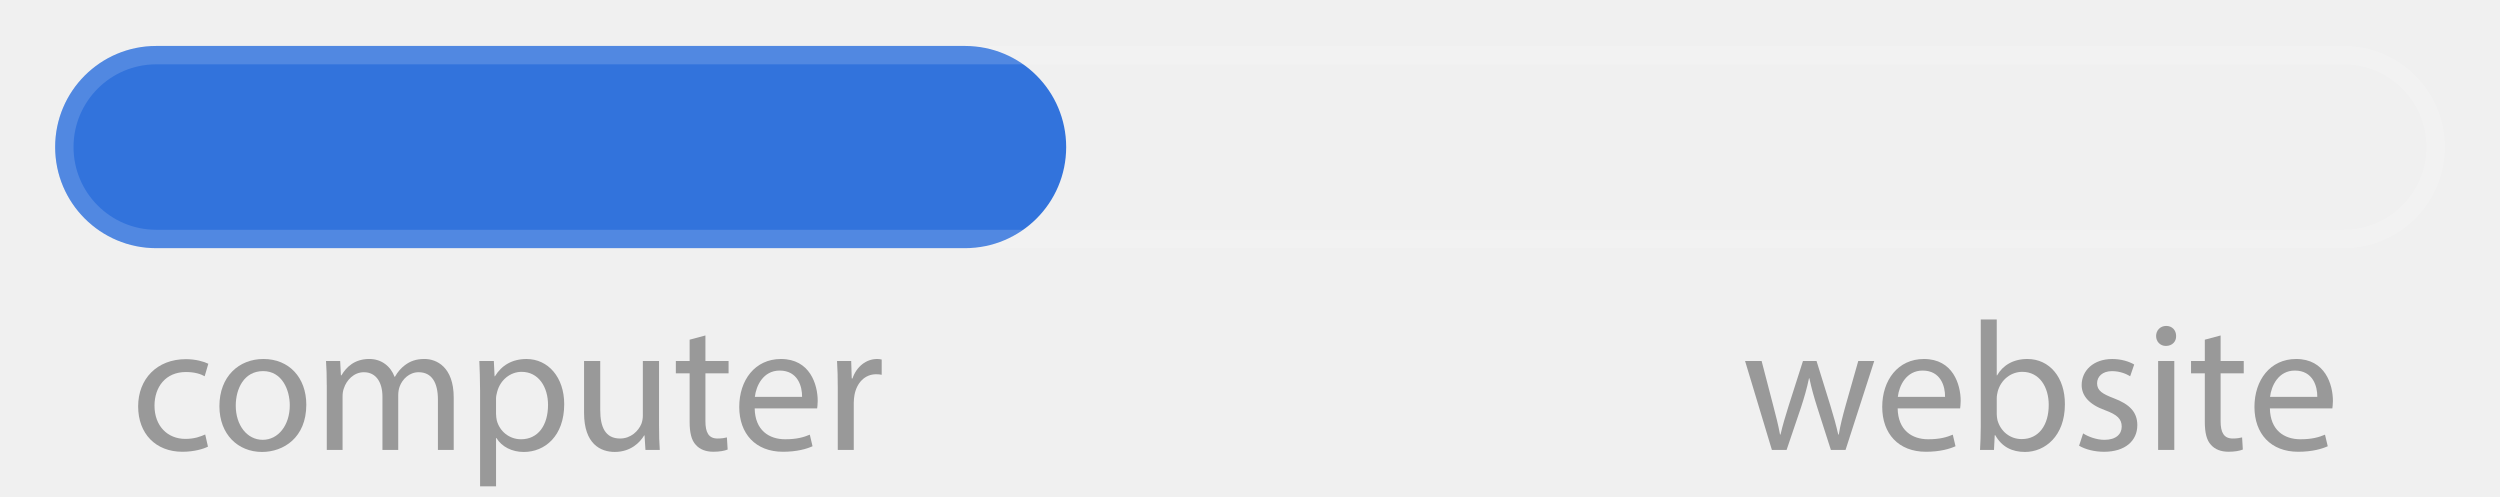
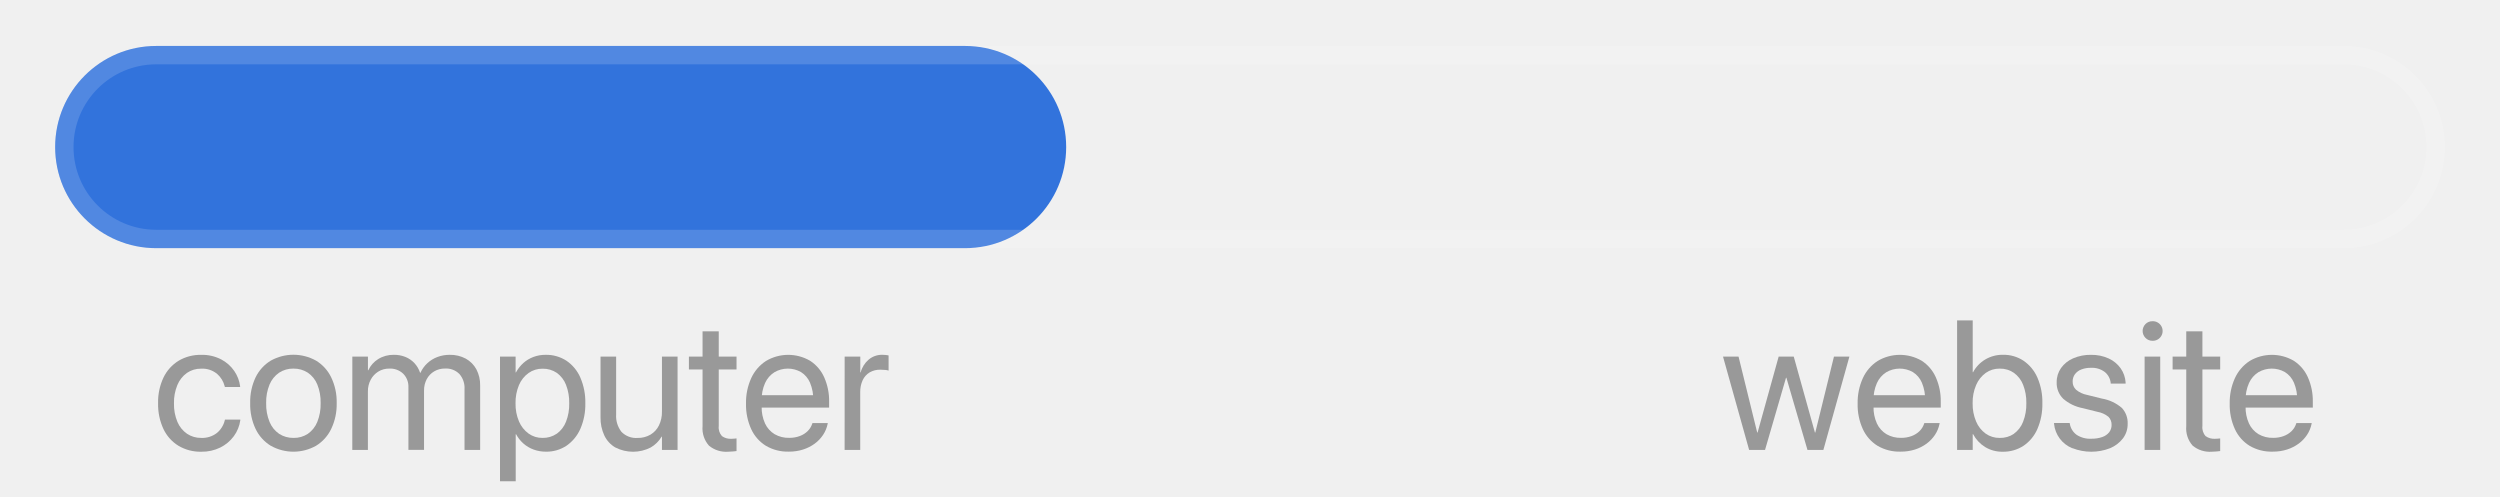
- <svg xmlns="http://www.w3.org/2000/svg" version="1.1" x="0px" y="0px" viewBox="0 0 136 27" style="enable-background:new 0 0 136 27;" xml:space="preserve">
-   <style type="text/css">
- 	.st0{fill:#666666;}
- 	.st1{fill:#3273DC;}
- 	.st2{fill:#FF0040;}
- 	.st3{opacity:0.5;}
- 	.st4{fill:#FFFFFF;}
- 	.st5{opacity:0.15;fill:none;stroke:#FFFFFF;stroke-miterlimit:10;}
- 	.st6{opacity:0.2;fill:none;stroke:#000000;stroke-width:1.064;stroke-miterlimit:10;}
- 	.st7{display:none;}
- 	.st8{display:inline;}
- 	.st9{fill:#999999;}
- </style>
-   <g id="progress_bar_labels_any">
- </g>
-   <g id="progress_bar_inside_any">
-     <path class="st1" d="M8.5,13.5C5.462,13.5,3,11.038,3,8s2.462-5.5,5.5-5.5h44C55.538,2.5,58,4.962,58,8s-2.462,5.5-5.5,5.5H8.5z" />
+ <svg xmlns="http://www.w3.org/2000/svg" viewBox="0 0 136 27">
+   <defs>
+     <style>
+       .cls-1 {
+         fill: #ff00bf;
+         opacity: 0;
+       }
+ 
+       .cls-2 {
+         fill: #999;
+       }
+ 
+       .cls-3 {
+         fill: #3273dc;
+       }
+ 
+       .cls-4 {
+         fill: none;
+         stroke: #fff;
+         stroke-miterlimit: 10;
+         opacity: 0.15;
+       }
+     </style>
+   </defs>
+   <g id="transparent_BG" data-name="transparent BG">
+     <rect class="cls-1" width="136" height="27" />
  </g>
-   <g id="progress_bar_outline_any">
- </g>
-   <g id="progress_bar_labels_dark">
+   <g id="progress_bar_labels_dark" data-name="progress bar labels dark">
    <g>
-       <g>
-         <path class="st9" d="M11.313,24.296c-0.229,0.12-0.739,0.28-1.39,0.28c-1.459,0-2.408-0.99-2.408-2.469     c0-1.489,1.02-2.569,2.599-2.569c0.52,0,0.979,0.13,1.219,0.25l-0.199,0.68c-0.21-0.12-0.54-0.23-1.02-0.23     c-1.109,0-1.709,0.82-1.709,1.829c0,1.12,0.72,1.809,1.679,1.809c0.5,0,0.83-0.13,1.079-0.24L11.313,24.296z" />
-         <path class="st9" d="M16.663,22.018c0,1.789-1.239,2.568-2.409,2.568c-1.309,0-2.318-0.959-2.318-2.489     c0-1.619,1.06-2.568,2.398-2.568C15.723,19.529,16.663,20.538,16.663,22.018z M12.825,22.067c0,1.06,0.609,1.859,1.469,1.859     c0.84,0,1.47-0.79,1.47-1.879c0-0.819-0.41-1.859-1.449-1.859C13.274,20.188,12.825,21.148,12.825,22.067z" />
-         <path class="st9" d="M17.775,20.948c0-0.5-0.01-0.91-0.04-1.31h0.77l0.04,0.78h0.03c0.27-0.46,0.72-0.89,1.519-0.89     c0.66,0,1.16,0.4,1.37,0.969h0.02c0.15-0.27,0.34-0.479,0.54-0.629c0.29-0.22,0.609-0.34,1.069-0.34     c0.64,0,1.589,0.42,1.589,2.099v2.849h-0.859v-2.738c0-0.93-0.34-1.489-1.05-1.489c-0.499,0-0.89,0.37-1.039,0.799     c-0.04,0.12-0.07,0.28-0.07,0.44v2.988h-0.859v-2.898c0-0.77-0.34-1.329-1.01-1.329c-0.549,0-0.949,0.439-1.089,0.879     c-0.05,0.13-0.07,0.28-0.07,0.43v2.918h-0.859V20.948z" />
-         <path class="st9" d="M26.115,21.218c0-0.62-0.02-1.119-0.04-1.579h0.79l0.04,0.83h0.02c0.36-0.59,0.93-0.939,1.719-0.939     c1.17,0,2.049,0.989,2.049,2.458c0,1.739-1.059,2.599-2.198,2.599c-0.64,0-1.199-0.28-1.489-0.759h-0.021v2.628h-0.869V21.218z      M26.984,22.507c0,0.13,0.021,0.25,0.04,0.36c0.16,0.609,0.69,1.029,1.319,1.029c0.93,0,1.47-0.76,1.47-1.869     c0-0.969-0.51-1.799-1.439-1.799c-0.6,0-1.159,0.43-1.329,1.089c-0.03,0.11-0.061,0.24-0.061,0.36V22.507z" />
-         <path class="st9" d="M35.852,23.157c0,0.5,0.01,0.939,0.04,1.319h-0.779l-0.05-0.79h-0.021c-0.229,0.39-0.739,0.899-1.599,0.899     c-0.76,0-1.67-0.42-1.67-2.119v-2.829h0.88v2.679c0,0.919,0.28,1.539,1.079,1.539c0.59,0,1-0.41,1.16-0.8     c0.05-0.13,0.079-0.29,0.079-0.45v-2.968h0.88V23.157z" />
-         <path class="st9" d="M38.375,18.249v1.389h1.259v0.67h-1.259v2.608c0,0.6,0.17,0.939,0.659,0.939c0.23,0,0.4-0.03,0.51-0.06     l0.04,0.66c-0.17,0.07-0.439,0.12-0.779,0.12c-0.41,0-0.739-0.13-0.949-0.37c-0.25-0.26-0.34-0.689-0.34-1.259v-2.638h-0.75     v-0.67h0.75v-1.159L38.375,18.249z" />
-         <path class="st9" d="M41.055,22.217c0.02,1.189,0.779,1.679,1.659,1.679c0.629,0,1.009-0.11,1.339-0.25l0.149,0.63     c-0.31,0.14-0.839,0.3-1.608,0.3c-1.489,0-2.379-0.979-2.379-2.439c0-1.459,0.859-2.608,2.269-2.608     c1.579,0,1.999,1.389,1.999,2.279c0,0.18-0.02,0.32-0.03,0.41H41.055z M43.633,21.588c0.01-0.56-0.229-1.429-1.22-1.429     c-0.889,0-1.279,0.819-1.349,1.429H43.633z" />
-         <path class="st9" d="M45.575,21.148c0-0.57-0.01-1.06-0.04-1.509h0.77l0.03,0.95h0.04c0.22-0.65,0.749-1.06,1.339-1.06     c0.101,0,0.17,0.01,0.25,0.03v0.83c-0.09-0.02-0.18-0.03-0.3-0.03c-0.619,0-1.06,0.47-1.18,1.129     c-0.02,0.12-0.039,0.26-0.039,0.41v2.579h-0.87V21.148z" />
-         <path class="st9" d="M95.832,19.639l0.64,2.458c0.141,0.54,0.271,1.04,0.36,1.54h0.029c0.11-0.49,0.271-1.01,0.431-1.529     l0.789-2.469h0.739l0.75,2.419c0.18,0.58,0.319,1.089,0.43,1.579h0.03c0.08-0.49,0.21-1,0.369-1.569l0.69-2.429h0.869     l-1.56,4.837H99.6l-0.74-2.309c-0.17-0.54-0.31-1.02-0.43-1.589h-0.02c-0.12,0.58-0.271,1.08-0.44,1.599l-0.779,2.299h-0.8     l-1.459-4.837H95.832z" />
-         <path class="st9" d="M103.233,22.217c0.02,1.189,0.779,1.679,1.659,1.679c0.629,0,1.009-0.11,1.339-0.25l0.149,0.63     c-0.31,0.14-0.839,0.3-1.608,0.3c-1.489,0-2.379-0.979-2.379-2.439c0-1.459,0.859-2.608,2.269-2.608     c1.579,0,1.999,1.389,1.999,2.279c0,0.18-0.02,0.32-0.03,0.41H103.233z M105.811,21.588c0.01-0.56-0.229-1.429-1.22-1.429     c-0.889,0-1.279,0.819-1.349,1.429H105.811z" />
-         <path class="st9" d="M107.713,24.476c0.021-0.33,0.04-0.819,0.04-1.25V17.38h0.87v3.039h0.02c0.31-0.54,0.869-0.89,1.649-0.89     c1.199,0,2.049,1,2.038,2.469c0,1.729-1.089,2.588-2.168,2.588c-0.7,0-1.26-0.27-1.619-0.91h-0.03l-0.04,0.8H107.713z      M108.623,22.537c0,0.11,0.02,0.22,0.039,0.32c0.17,0.61,0.68,1.029,1.319,1.029c0.92,0,1.47-0.75,1.47-1.859     c0-0.969-0.5-1.799-1.439-1.799c-0.6,0-1.159,0.41-1.339,1.079c-0.021,0.1-0.05,0.22-0.05,0.36V22.537z" />
-         <path class="st9" d="M113.322,23.577c0.26,0.17,0.72,0.35,1.159,0.35c0.64,0,0.94-0.32,0.94-0.72c0-0.419-0.25-0.649-0.9-0.889     c-0.869-0.31-1.279-0.79-1.279-1.369c0-0.78,0.63-1.419,1.67-1.419c0.489,0,0.919,0.14,1.188,0.3l-0.22,0.64     c-0.189-0.12-0.539-0.28-0.989-0.28c-0.52,0-0.81,0.3-0.81,0.66c0,0.4,0.29,0.58,0.92,0.819c0.839,0.32,1.269,0.74,1.269,1.459     c0,0.85-0.659,1.449-1.809,1.449c-0.529,0-1.02-0.13-1.359-0.33L113.322,23.577z" />
-         <path class="st9" d="M118.381,18.279c0.01,0.3-0.21,0.54-0.56,0.54c-0.31,0-0.529-0.24-0.529-0.54     c0-0.31,0.229-0.549,0.549-0.549C118.172,17.73,118.381,17.97,118.381,18.279z M117.402,24.476v-4.837h0.88v4.837H117.402z" />
-         <path class="st9" d="M120.801,18.249v1.389h1.259v0.67h-1.259v2.608c0,0.6,0.17,0.939,0.659,0.939c0.23,0,0.4-0.03,0.51-0.06     l0.04,0.66c-0.17,0.07-0.439,0.12-0.779,0.12c-0.41,0-0.739-0.13-0.949-0.37c-0.25-0.26-0.34-0.689-0.34-1.259v-2.638h-0.75     v-0.67h0.75v-1.159L120.801,18.249z" />
-         <path class="st9" d="M123.482,22.217c0.02,1.189,0.779,1.679,1.658,1.679c0.63,0,1.01-0.11,1.34-0.25l0.149,0.63     c-0.31,0.14-0.839,0.3-1.608,0.3c-1.489,0-2.379-0.979-2.379-2.439c0-1.459,0.859-2.608,2.269-2.608     c1.579,0,1.999,1.389,1.999,2.279c0,0.18-0.02,0.32-0.03,0.41H123.482z M126.06,21.588c0.01-0.56-0.229-1.429-1.22-1.429     c-0.889,0-1.279,0.819-1.349,1.429H126.06z" />
-       </g>
+       <path class="cls-2" d="M9.706,24.249a2.151,2.151,0,0,1-.818-.918,3.174,3.174,0,0,1-.288-1.4v0a3.1,3.1,0,0,1,.293-1.391,2.179,2.179,0,0,1,.821-.914,2.316,2.316,0,0,1,1.23-.322,2.246,2.246,0,0,1,1.089.247,1.981,1.981,0,0,1,.716.637,1.9,1.9,0,0,1,.314.825l0,.039h-.83l-.01-.039a1.317,1.317,0,0,0-.407-.669,1.255,1.255,0,0,0-.877-.288,1.314,1.314,0,0,0-.772.232,1.529,1.529,0,0,0-.517.654,2.467,2.467,0,0,0-.186,1v0a2.469,2.469,0,0,0,.188,1.011,1.492,1.492,0,0,0,.523.644,1.354,1.354,0,0,0,.774.225,1.3,1.3,0,0,0,.847-.266,1.273,1.273,0,0,0,.432-.691l.01-.039h.835l0,.034a1.9,1.9,0,0,1-.354.871,2.038,2.038,0,0,1-.738.616,2.258,2.258,0,0,1-1.027.227A2.344,2.344,0,0,1,9.706,24.249Z" />
+       <path class="cls-2" d="M14.731,24.251a2.18,2.18,0,0,1-.826-.915,3.119,3.119,0,0,1-.295-1.4v-.01a3.1,3.1,0,0,1,.295-1.4,2.173,2.173,0,0,1,.826-.908,2.526,2.526,0,0,1,2.461,0,2.162,2.162,0,0,1,.824.908,3.071,3.071,0,0,1,.3,1.4v.01a3.086,3.086,0,0,1-.3,1.4,2.172,2.172,0,0,1-.822.913,2.509,2.509,0,0,1-2.463,0Zm2.016-.651a1.449,1.449,0,0,0,.513-.645,2.572,2.572,0,0,0,.183-1.018v-.01a2.547,2.547,0,0,0-.183-1.015,1.428,1.428,0,0,0-.517-.64,1.4,1.4,0,0,0-.784-.22,1.373,1.373,0,0,0-.775.222,1.46,1.46,0,0,0-.519.64,2.48,2.48,0,0,0-.186,1.013v.01a2.519,2.519,0,0,0,.186,1.018,1.453,1.453,0,0,0,.519.645,1.4,1.4,0,0,0,.784.222A1.366,1.366,0,0,0,16.747,23.6Z" />
+       <path class="cls-2" d="M19.167,19.4h.849v.742h.02a1.4,1.4,0,0,1,.537-.608,1.559,1.559,0,0,1,.854-.232,1.625,1.625,0,0,1,.627.115,1.38,1.38,0,0,1,.487.332,1.441,1.441,0,0,1,.312.53h.02a1.608,1.608,0,0,1,.379-.525,1.675,1.675,0,0,1,.546-.335,1.873,1.873,0,0,1,.666-.117,1.772,1.772,0,0,1,.875.208,1.457,1.457,0,0,1,.576.581,1.812,1.812,0,0,1,.205.881v3.506h-.85V21.165a1.148,1.148,0,0,0-.276-.817,1.014,1.014,0,0,0-.779-.3,1.14,1.14,0,0,0-.595.154,1.085,1.085,0,0,0-.406.425,1.284,1.284,0,0,0-.146.617v3.228h-.85v-3.4a.992.992,0,0,0-.283-.742,1.03,1.03,0,0,0-.757-.279,1.107,1.107,0,0,0-.6.164,1.161,1.161,0,0,0-.412.442,1.3,1.3,0,0,0-.152.634v3.184h-.849Z" />
+       <path class="cls-2" d="M27.2,19.4h.849v.859h.02a1.9,1.9,0,0,1,.4-.51,1.756,1.756,0,0,1,.545-.33,1.866,1.866,0,0,1,.669-.117,2,2,0,0,1,1.136.325,2.126,2.126,0,0,1,.754.918,3.353,3.353,0,0,1,.269,1.394v0a3.319,3.319,0,0,1-.271,1.391,2.171,2.171,0,0,1-.752.916,1.959,1.959,0,0,1-1.121.325,1.916,1.916,0,0,1-.669-.115,1.75,1.75,0,0,1-.554-.327,1.834,1.834,0,0,1-.4-.506h-.02v2.559H27.2Zm3.091,4.194a1.466,1.466,0,0,0,.5-.652,2.588,2.588,0,0,0,.175-1v0a2.616,2.616,0,0,0-.175-1.008,1.454,1.454,0,0,0-.5-.65,1.331,1.331,0,0,0-.777-.227,1.281,1.281,0,0,0-.761.235,1.557,1.557,0,0,0-.521.656,2.435,2.435,0,0,0-.187.994v0a2.391,2.391,0,0,0,.19.989,1.572,1.572,0,0,0,.521.656,1.266,1.266,0,0,0,.758.235A1.318,1.318,0,0,0,30.29,23.592Z" />
+       <path class="cls-2" d="M33.476,24.344a1.5,1.5,0,0,1-.6-.652,2.242,2.242,0,0,1-.207-1V19.4h.849v3.144a1.391,1.391,0,0,0,.291.95,1.107,1.107,0,0,0,.876.33,1.33,1.33,0,0,0,.7-.179,1.186,1.186,0,0,0,.461-.5,1.646,1.646,0,0,0,.164-.755V19.4h.85v5.078h-.85v-.723h-.019a1.629,1.629,0,0,1-.594.589,2.106,2.106,0,0,1-1.918,0Z" />
+       <path class="cls-2" d="M38.566,24.242a1.414,1.414,0,0,1-.347-1.06V20.1h-.742v-.7h.742V18.026H39.1V19.4h.967v.7H39.1v3.076a.691.691,0,0,0,.176.55.8.8,0,0,0,.518.144,1.406,1.406,0,0,0,.148-.008l.125-.012v.688c-.052.007-.119.014-.2.022a2.3,2.3,0,0,1-.251.013A1.46,1.46,0,0,1,38.566,24.242Z" />
+       <path class="cls-2" d="M41.664,24.251a2.094,2.094,0,0,1-.8-.91,3.188,3.188,0,0,1-.281-1.385v0a3.2,3.2,0,0,1,.283-1.385,2.206,2.206,0,0,1,.8-.932,2.361,2.361,0,0,1,2.4-.015,2.074,2.074,0,0,1,.77.9,3.136,3.136,0,0,1,.268,1.338v.312H41V21.5h3.671l-.429.616V21.79a2.325,2.325,0,0,0-.179-.976,1.264,1.264,0,0,0-.49-.574,1.449,1.449,0,0,0-1.445.01,1.346,1.346,0,0,0-.508.586,2.2,2.2,0,0,0-.186.954v.328a2.09,2.09,0,0,0,.184.918,1.336,1.336,0,0,0,.519.583,1.52,1.52,0,0,0,.8.2,1.6,1.6,0,0,0,.576-.1,1.215,1.215,0,0,0,.425-.268,1,1,0,0,0,.244-.391l.015-.044h.835l-.01.049a1.667,1.667,0,0,1-.242.586,1.887,1.887,0,0,1-.456.481,2.195,2.195,0,0,1-.635.322,2.487,2.487,0,0,1-.771.115A2.346,2.346,0,0,1,41.664,24.251Z" />
+       <path class="cls-2" d="M45.949,19.4H46.8v.859h.02a1.375,1.375,0,0,1,.439-.7A1.132,1.132,0,0,1,48,19.3a1.535,1.535,0,0,1,.2.012l.139.022v.826a.711.711,0,0,0-.172-.035,2.643,2.643,0,0,0-.282-.014,1.113,1.113,0,0,0-.574.146.981.981,0,0,0-.381.423,1.5,1.5,0,0,0-.134.661v3.135h-.849Z" />
+       <path class="cls-2" d="M93.732,19.4h.845l1.015,4.131h.02L96.759,19.4h.821l1.152,4.131h.02L99.767,19.4h.84l-1.416,5.078h-.864l-1.148-3.931H97.16l-1.143,3.931h-.864Z" />
+       <path class="cls-2" d="M102.137,24.251a2.092,2.092,0,0,1-.8-.91,3.173,3.173,0,0,1-.282-1.385v0a3.2,3.2,0,0,1,.284-1.385,2.206,2.206,0,0,1,.8-.932,2.361,2.361,0,0,1,2.4-.015,2.065,2.065,0,0,1,.769.9,3.136,3.136,0,0,1,.269,1.338v.312h-4.092V21.5h3.672l-.43.616V21.79a2.326,2.326,0,0,0-.178-.976,1.265,1.265,0,0,0-.491-.574,1.449,1.449,0,0,0-1.445.01,1.346,1.346,0,0,0-.508.586,2.2,2.2,0,0,0-.185.954v.328a2.091,2.091,0,0,0,.183.918,1.332,1.332,0,0,0,.52.583,1.517,1.517,0,0,0,.8.2,1.6,1.6,0,0,0,.576-.1,1.215,1.215,0,0,0,.425-.268,1,1,0,0,0,.244-.391l.015-.044h.835l-.01.049a1.667,1.667,0,0,1-.242.586,1.9,1.9,0,0,1-.456.481,2.195,2.195,0,0,1-.635.322,2.493,2.493,0,0,1-.772.115A2.351,2.351,0,0,1,102.137,24.251Z" />
+       <path class="cls-2" d="M107.988,24.317a1.825,1.825,0,0,1-.652-.7h-.02v.859h-.85V17.43h.85v2.817h.02a1.791,1.791,0,0,1,.664-.693,1.839,1.839,0,0,1,.962-.254,1.958,1.958,0,0,1,1.12.325,2.146,2.146,0,0,1,.752.915,3.311,3.311,0,0,1,.271,1.392v.005a3.372,3.372,0,0,1-.268,1.394,2.121,2.121,0,0,1-.755.918,2,2,0,0,1-1.135.325A1.777,1.777,0,0,1,107.988,24.317Zm1.569-.722a1.441,1.441,0,0,0,.5-.652,2.626,2.626,0,0,0,.176-1.006v-.005a2.589,2.589,0,0,0-.176-1,1.454,1.454,0,0,0-.5-.649,1.315,1.315,0,0,0-.776-.23,1.278,1.278,0,0,0-.76.235,1.584,1.584,0,0,0-.519.656,2.39,2.39,0,0,0-.191.989v.005a2.42,2.42,0,0,0,.189.991,1.543,1.543,0,0,0,.519.659,1.286,1.286,0,0,0,.762.235A1.328,1.328,0,0,0,109.557,23.6Z" />
+       <path class="cls-2" d="M112.731,24.383a1.6,1.6,0,0,1-.991-1.328l0-.044h.85l.009.049a.937.937,0,0,0,.367.593,1.333,1.333,0,0,0,.805.213,1.711,1.711,0,0,0,.591-.091.826.826,0,0,0,.376-.258.63.63,0,0,0,.132-.4v0a.6.6,0,0,0-.166-.44,1.306,1.306,0,0,0-.6-.273l-.8-.2a2.25,2.25,0,0,1-1.07-.516,1.192,1.192,0,0,1-.351-.891v0a1.315,1.315,0,0,1,.237-.776,1.566,1.566,0,0,1,.658-.527,2.342,2.342,0,0,1,.97-.191,2.225,2.225,0,0,1,.97.2,1.632,1.632,0,0,1,.648.537,1.492,1.492,0,0,1,.267.764l0,.064h-.811l0-.034a.881.881,0,0,0-.325-.6,1.152,1.152,0,0,0-.749-.225,1.383,1.383,0,0,0-.532.093.765.765,0,0,0-.344.261.661.661,0,0,0-.12.393v.005a.59.59,0,0,0,.185.44,1.327,1.327,0,0,0,.606.283l.806.2a2.233,2.233,0,0,1,1.084.51,1.2,1.2,0,0,1,.312.867v0a1.281,1.281,0,0,1-.256.786,1.711,1.711,0,0,1-.7.535,2.816,2.816,0,0,1-2.044,0Z" />
+       <path class="cls-2" d="M116.715,18.382a.534.534,0,0,1,0-.754.517.517,0,0,1,.376-.154.533.533,0,1,1,0,1.065A.516.516,0,0,1,116.715,18.382Zm-.048,1.016h.849v5.078h-.849Z" />
+       <path class="cls-2" d="M119.279,24.242a1.41,1.41,0,0,1-.347-1.06V20.1h-.742v-.7h.742V18.026h.879V19.4h.967v.7h-.967v3.076a.691.691,0,0,0,.176.55.8.8,0,0,0,.518.144,1.406,1.406,0,0,0,.148-.008l.125-.012v.688c-.052.007-.119.014-.2.022a2.3,2.3,0,0,1-.251.013A1.46,1.46,0,0,1,119.279,24.242Z" />
+       <path class="cls-2" d="M122.377,24.251a2.088,2.088,0,0,1-.8-.91,3.173,3.173,0,0,1-.281-1.385v0a3.2,3.2,0,0,1,.283-1.385,2.206,2.206,0,0,1,.8-.932,2.361,2.361,0,0,1,2.4-.015,2.074,2.074,0,0,1,.77.9,3.151,3.151,0,0,1,.268,1.338v.312h-4.092V21.5h3.672l-.429.616V21.79a2.325,2.325,0,0,0-.179-.976,1.264,1.264,0,0,0-.49-.574,1.451,1.451,0,0,0-1.446.01,1.351,1.351,0,0,0-.507.586,2.2,2.2,0,0,0-.186.954v.328a2.09,2.09,0,0,0,.184.918,1.336,1.336,0,0,0,.519.583,1.517,1.517,0,0,0,.8.2,1.6,1.6,0,0,0,.576-.1,1.215,1.215,0,0,0,.425-.268,1,1,0,0,0,.244-.391l.015-.044h.835l-.01.049a1.667,1.667,0,0,1-.242.586,1.887,1.887,0,0,1-.456.481,2.195,2.195,0,0,1-.635.322,2.487,2.487,0,0,1-.771.115A2.346,2.346,0,0,1,122.377,24.251Z" />
    </g>
  </g>
-   <g id="progress_bar_outline_dark">
-     <path class="st5" d="M127.5,13H8.5c-2.761,0-5-2.239-5-5v0c0-2.761,2.239-5,5-5h119c2.761,0,5,2.239,5,5v0   C132.5,10.761,130.261,13,127.5,13z" />
+   <g id="progress_bar_inside_any" data-name="progress bar inside any">
+     <path class="cls-3" d="M8.5,13.5a5.5,5.5,0,0,1,0-11h44a5.5,5.5,0,0,1,0,11Z" />
+   </g>
+   <g id="progress_bar_outline_dark" data-name="progress bar outline dark">
+     <rect class="cls-4" x="3.5" y="3" width="129" height="10" rx="5" />
  </g>
</svg>
